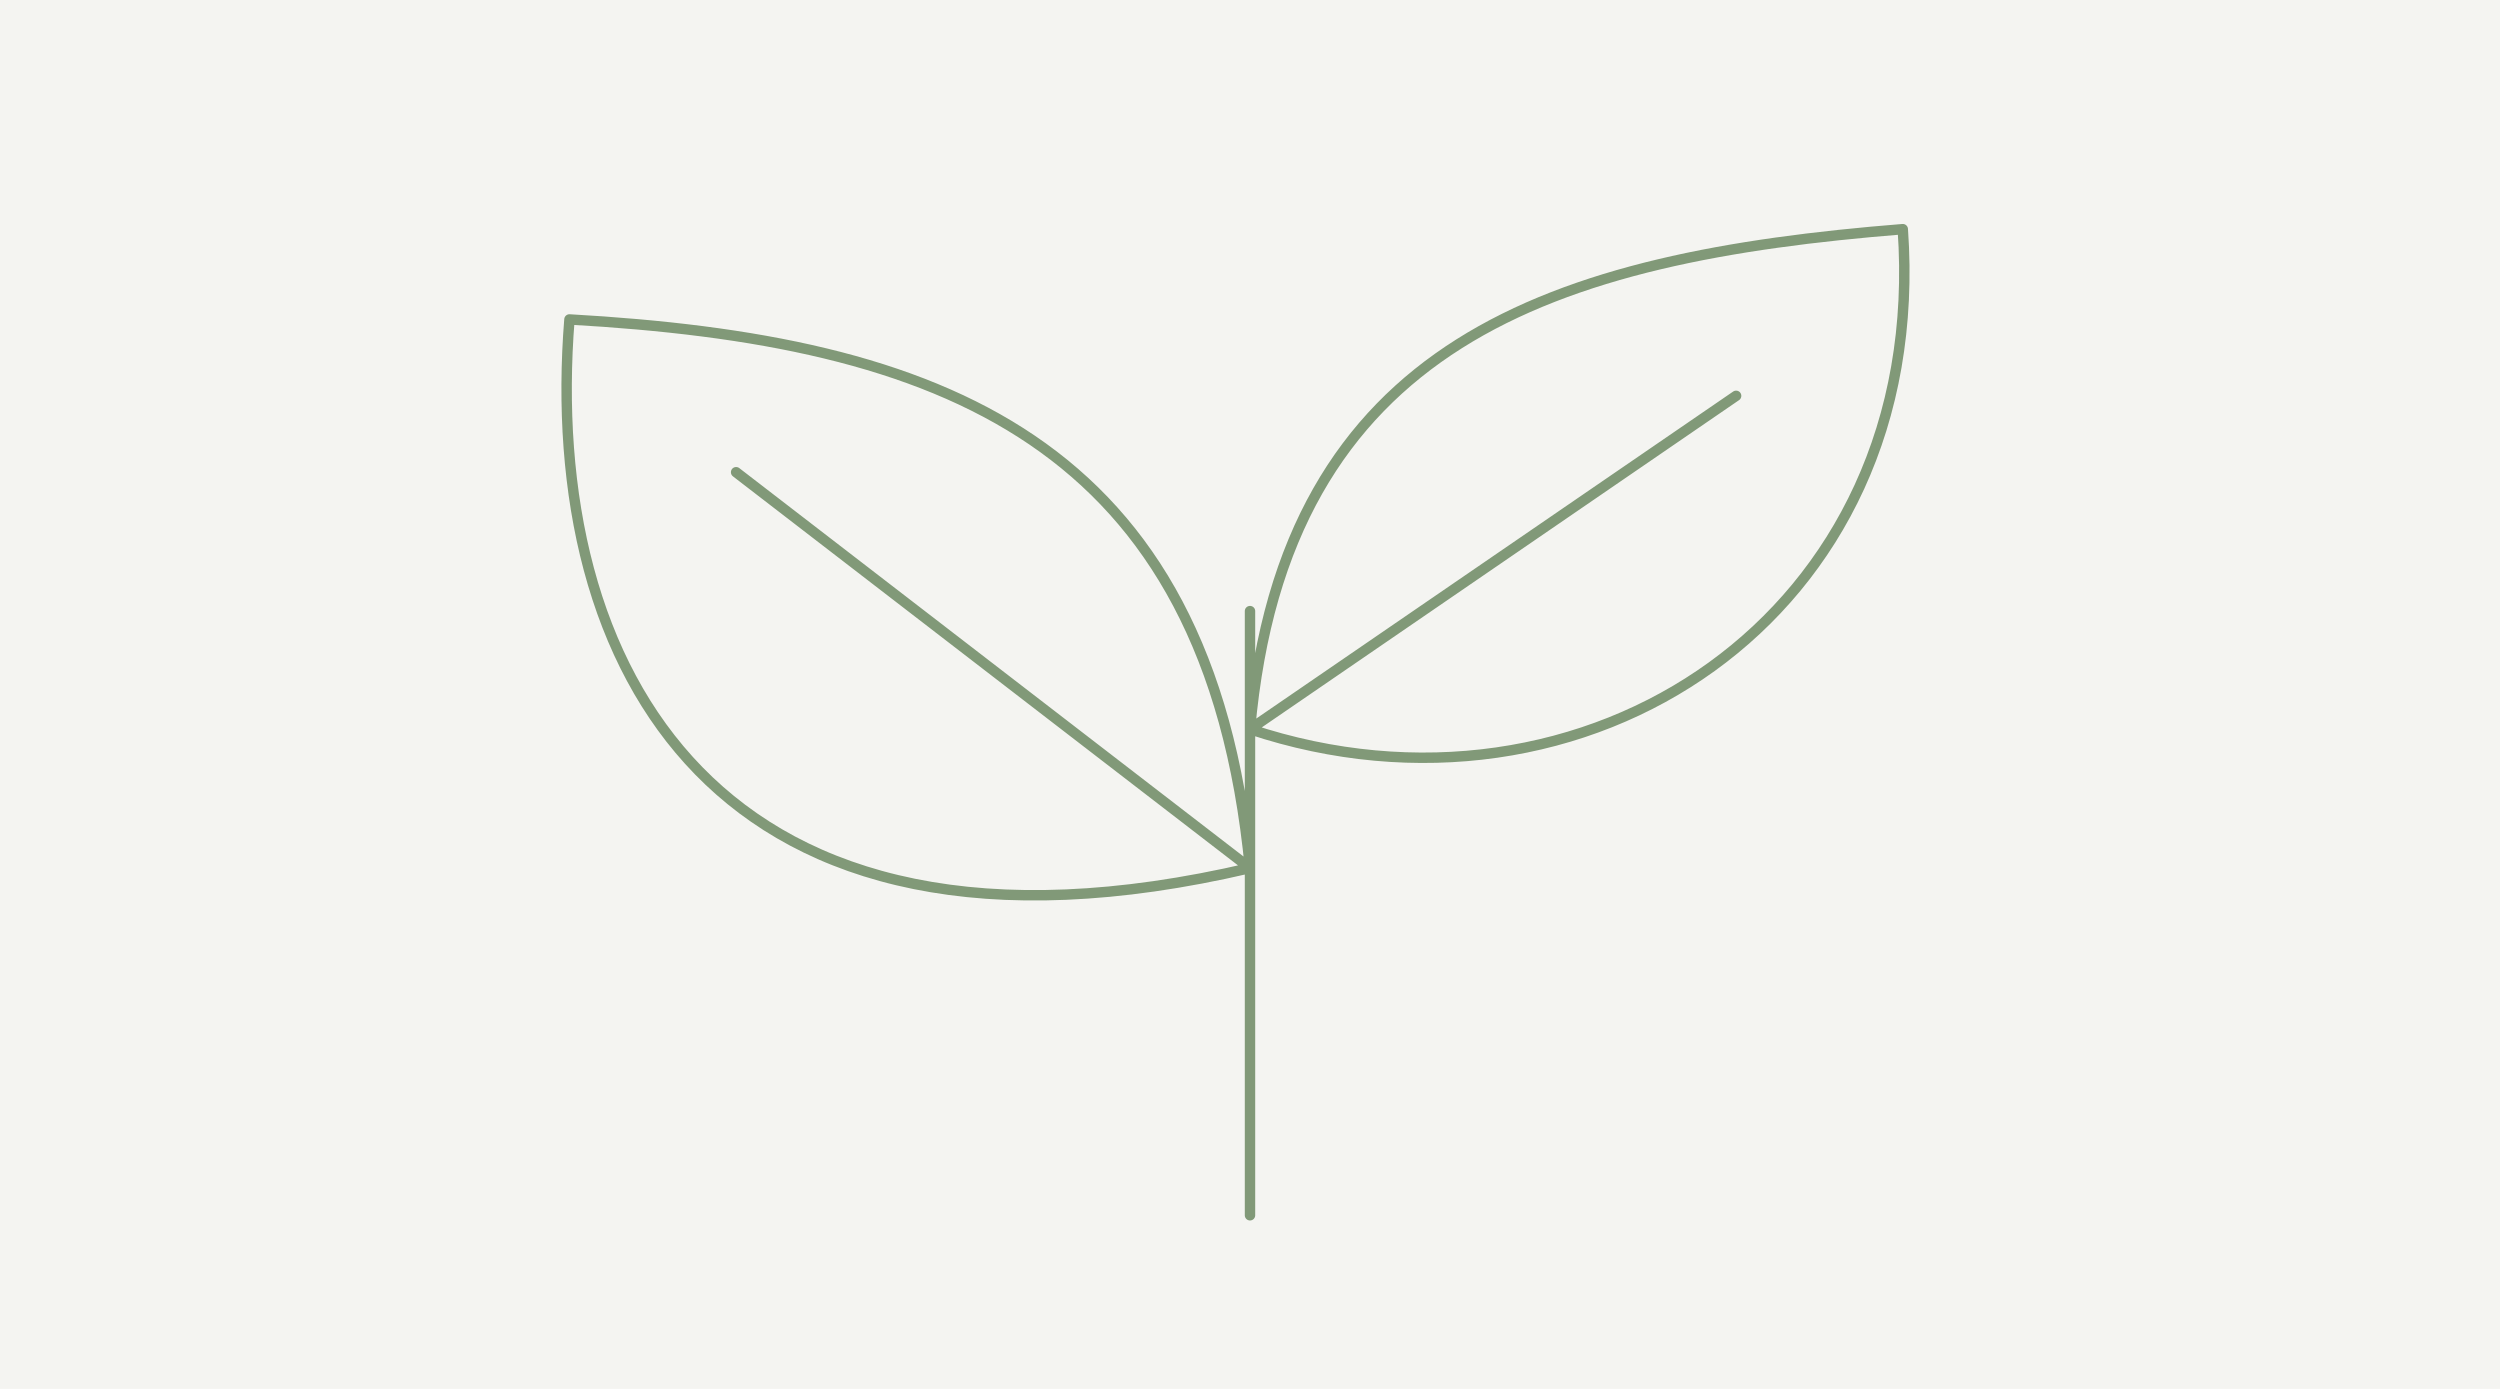
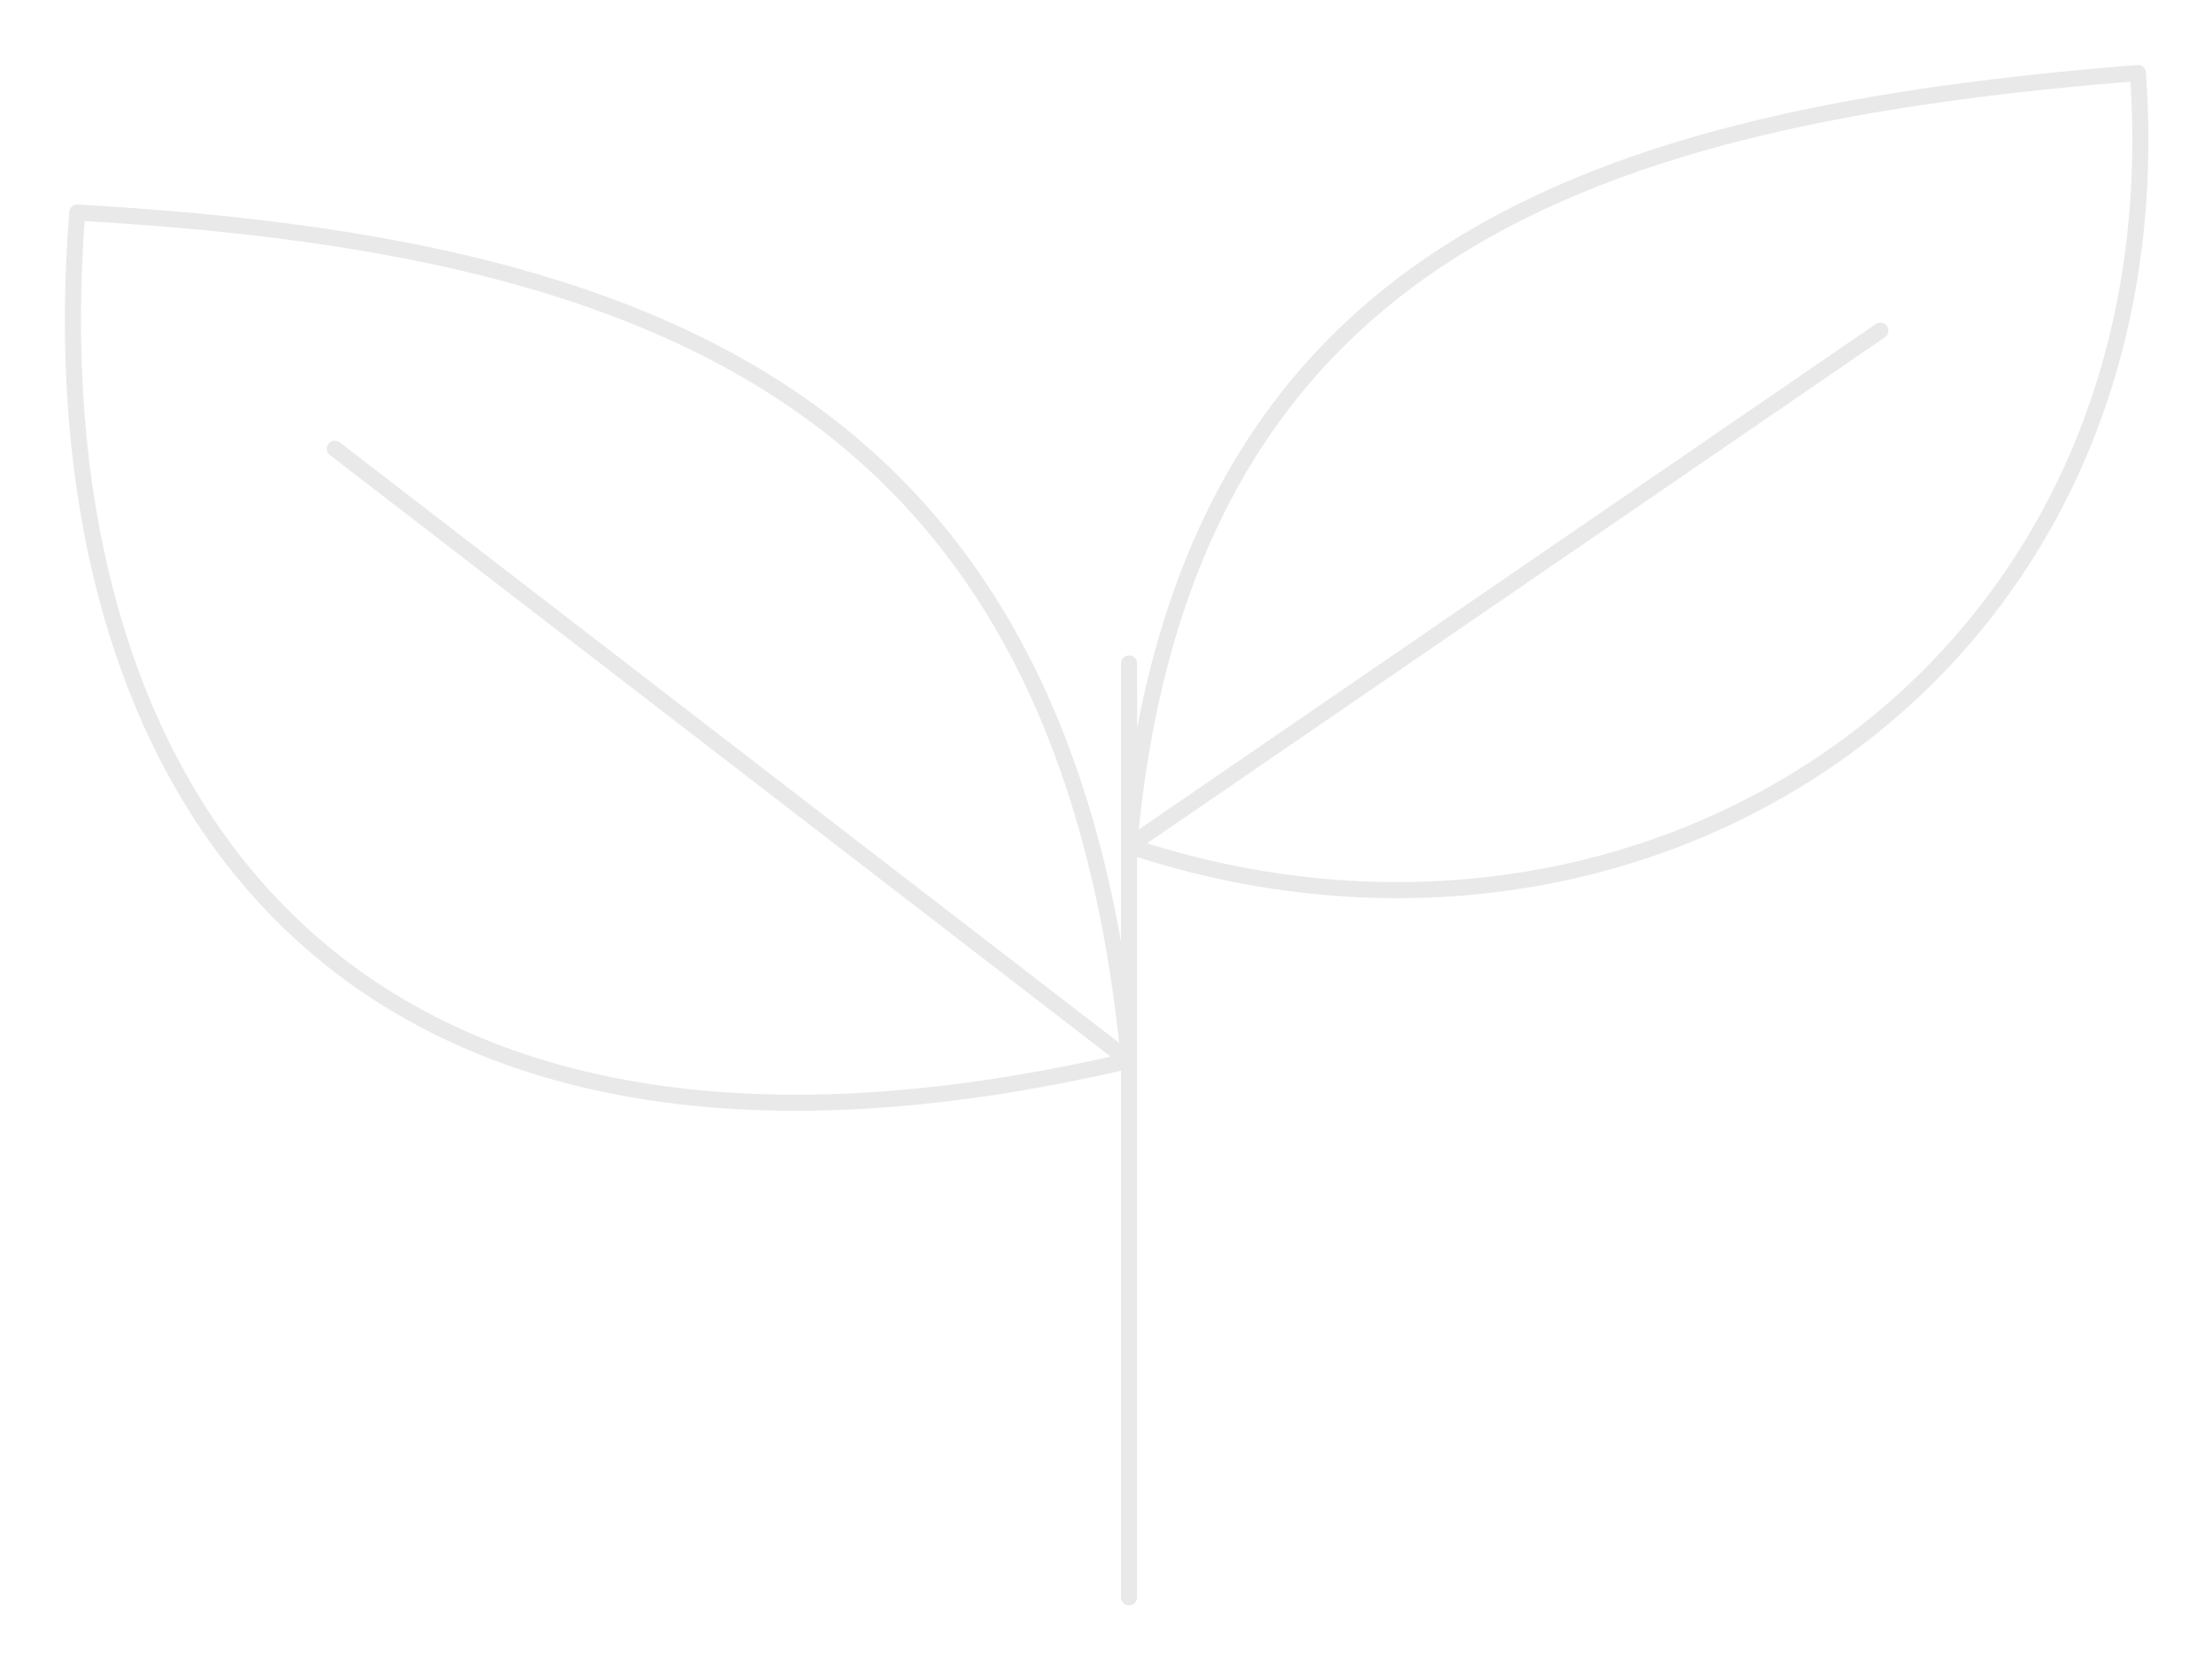
- <svg xmlns="http://www.w3.org/2000/svg" viewBox="0 0 360 200" fill="none">
-   <rect width="360" height="200" fill="#f4f4f1" />
-   <g stroke="#64825a" stroke-width="1.5" stroke-linecap="round" stroke-linejoin="round" opacity=".8" transform="translate(0 0)">
+ <svg xmlns="http://www.w3.org/2000/svg" viewBox="74.8 26.2 206.1 155.5" fill="none">
+   <g stroke="#e4e4e4" stroke-width="1.5" stroke-linecap="round" stroke-linejoin="round" opacity=".8" transform="translate(0 0)">
    <path d="M180 175V88M180 125C103 143 78 96 82 46C135 49 174 63 180 125M180 105C228 121 278 89 274 33C224 37 185 49 180 105M180 125l-74-57M180 105l70-48" />
  </g>
</svg>
